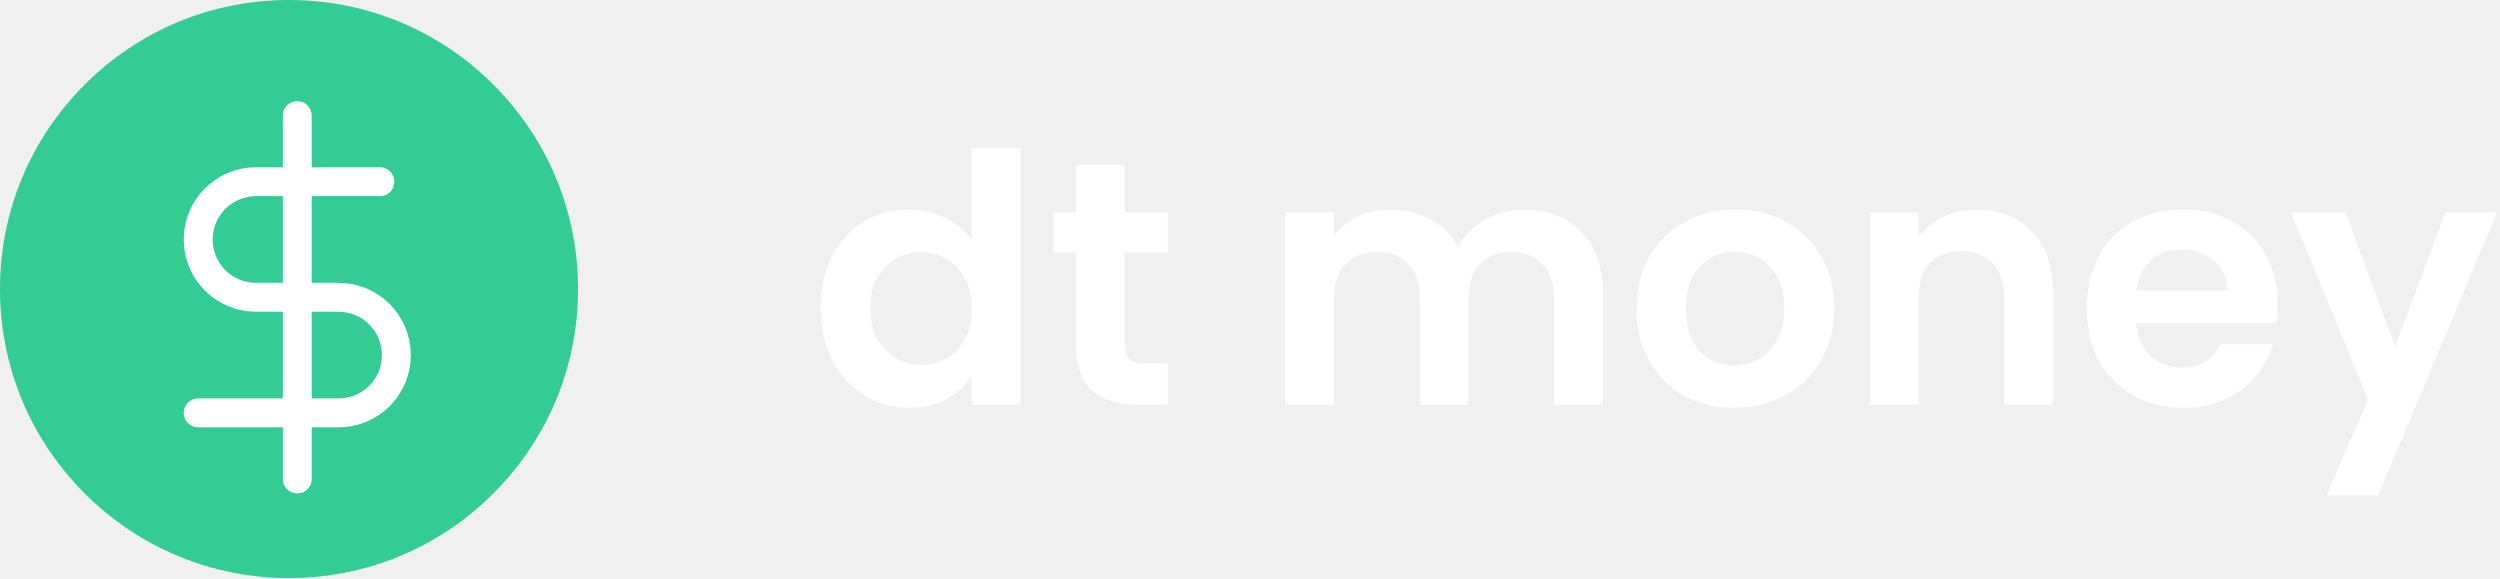
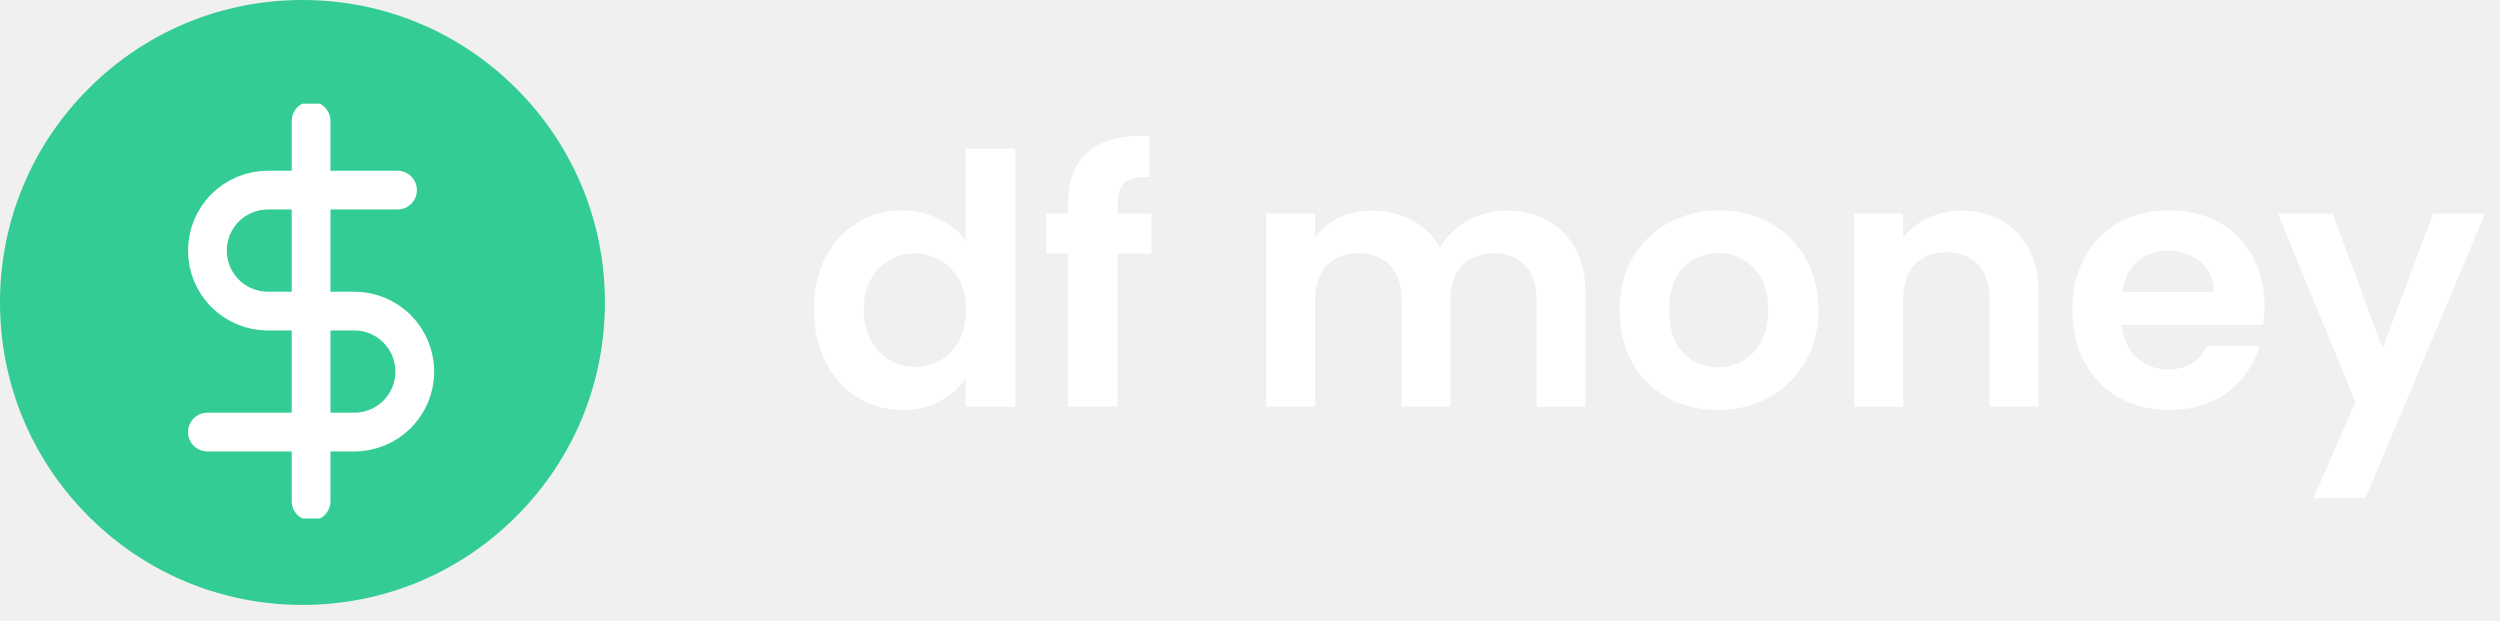
- <svg xmlns="http://www.w3.org/2000/svg" width="173" height="40" viewBox="0 0 173 40" fill="none">
-   <path d="M56.792 21.304C56.792 19.96 57.056 18.768 57.584 17.728C58.128 16.688 58.864 15.888 59.792 15.328C60.72 14.768 61.752 14.488 62.888 14.488C63.752 14.488 64.576 14.68 65.36 15.064C66.144 15.432 66.768 15.928 67.232 16.552V10.24H70.64V28H67.232V26.032C66.816 26.688 66.232 27.216 65.48 27.616C64.728 28.016 63.856 28.216 62.864 28.216C61.744 28.216 60.72 27.928 59.792 27.352C58.864 26.776 58.128 25.968 57.584 24.928C57.056 23.872 56.792 22.664 56.792 21.304ZM67.256 21.352C67.256 20.536 67.096 19.84 66.776 19.264C66.456 18.672 66.024 18.224 65.48 17.92C64.936 17.6 64.352 17.44 63.728 17.44C63.104 17.44 62.528 17.592 62 17.896C61.472 18.2 61.04 18.648 60.704 19.24C60.384 19.816 60.224 20.504 60.224 21.304C60.224 22.104 60.384 22.808 60.704 23.416C61.04 24.008 61.472 24.464 62 24.784C62.544 25.104 63.12 25.264 63.728 25.264C64.352 25.264 64.936 25.112 65.48 24.808C66.024 24.488 66.456 24.04 66.776 23.464C67.096 22.872 67.256 22.168 67.256 21.352Z" fill="white" />
-   <path d="M77.834 17.464V23.896C77.834 24.344 77.938 24.672 78.146 24.88C78.37 25.072 78.738 25.168 79.25 25.168H80.81V28H78.698C75.866 28 74.45 26.624 74.45 23.872V17.464H72.866V14.704H74.45V11.416H77.834V14.704H80.81V17.464H77.834Z" fill="white" />
-   <path d="M105.457 14.512C107.089 14.512 108.401 15.016 109.393 16.024C110.401 17.016 110.905 18.408 110.905 20.2V28H107.545V20.656C107.545 19.616 107.281 18.824 106.753 18.28C106.225 17.72 105.505 17.44 104.593 17.44C103.681 17.44 102.953 17.72 102.409 18.28C101.881 18.824 101.617 19.616 101.617 20.656V28H98.257V20.656C98.257 19.616 97.993 18.824 97.465 18.28C96.937 17.72 96.217 17.44 95.305 17.44C94.377 17.44 93.641 17.72 93.097 18.28C92.569 18.824 92.305 19.616 92.305 20.656V28H88.945V14.704H92.305V16.312C92.737 15.752 93.289 15.312 93.961 14.992C94.649 14.672 95.401 14.512 96.217 14.512C97.257 14.512 98.185 14.736 99.001 15.184C99.817 15.616 100.449 16.24 100.897 17.056C101.329 16.288 101.953 15.672 102.769 15.208C103.601 14.744 104.497 14.512 105.457 14.512Z" fill="white" />
-   <path d="M119.997 28.216C118.717 28.216 117.565 27.936 116.541 27.376C115.517 26.8 114.709 25.992 114.117 24.952C113.541 23.912 113.253 22.712 113.253 21.352C113.253 19.992 113.549 18.792 114.141 17.752C114.749 16.712 115.573 15.912 116.613 15.352C117.653 14.776 118.813 14.488 120.093 14.488C121.373 14.488 122.533 14.776 123.573 15.352C124.613 15.912 125.429 16.712 126.021 17.752C126.629 18.792 126.933 19.992 126.933 21.352C126.933 22.712 126.621 23.912 125.997 24.952C125.389 25.992 124.557 26.8 123.501 27.376C122.461 27.936 121.293 28.216 119.997 28.216ZM119.997 25.288C120.605 25.288 121.173 25.144 121.701 24.856C122.245 24.552 122.677 24.104 122.997 23.512C123.317 22.92 123.477 22.2 123.477 21.352C123.477 20.088 123.141 19.12 122.469 18.448C121.813 17.76 121.005 17.416 120.045 17.416C119.085 17.416 118.277 17.76 117.621 18.448C116.981 19.12 116.661 20.088 116.661 21.352C116.661 22.616 116.973 23.592 117.597 24.28C118.237 24.952 119.037 25.288 119.997 25.288Z" fill="white" />
-   <path d="M136.766 14.512C138.35 14.512 139.63 15.016 140.606 16.024C141.582 17.016 142.07 18.408 142.07 20.2V28H138.71V20.656C138.71 19.6 138.446 18.792 137.918 18.232C137.39 17.656 136.67 17.368 135.758 17.368C134.83 17.368 134.094 17.656 133.55 18.232C133.022 18.792 132.758 19.6 132.758 20.656V28H129.398V14.704H132.758V16.36C133.206 15.784 133.774 15.336 134.462 15.016C135.166 14.68 135.934 14.512 136.766 14.512Z" fill="white" />
-   <path d="M157.625 21.064C157.625 21.544 157.593 21.976 157.529 22.36H147.809C147.889 23.32 148.225 24.072 148.817 24.616C149.409 25.16 150.137 25.432 151.001 25.432C152.249 25.432 153.137 24.896 153.665 23.824H157.289C156.905 25.104 156.169 26.16 155.081 26.992C153.993 27.808 152.657 28.216 151.073 28.216C149.793 28.216 148.641 27.936 147.617 27.376C146.609 26.8 145.817 25.992 145.241 24.952C144.681 23.912 144.401 22.712 144.401 21.352C144.401 19.976 144.681 18.768 145.241 17.728C145.801 16.688 146.585 15.888 147.593 15.328C148.601 14.768 149.761 14.488 151.073 14.488C152.337 14.488 153.465 14.76 154.457 15.304C155.465 15.848 156.241 16.624 156.785 17.632C157.345 18.624 157.625 19.768 157.625 21.064ZM154.145 20.104C154.129 19.24 153.817 18.552 153.209 18.04C152.601 17.512 151.857 17.248 150.977 17.248C150.145 17.248 149.441 17.504 148.865 18.016C148.305 18.512 147.961 19.208 147.833 20.104H154.145Z" fill="white" />
-   <path d="M172.798 14.704L164.566 34.288H160.99L163.87 27.664L158.542 14.704H162.31L165.742 23.992L169.222 14.704H172.798Z" fill="white" />
-   <path d="M34.142 5.858C30.365 2.08 25.342 0 20 0C14.658 0 9.635 2.08 5.858 5.858C2.08 9.635 0 14.658 0 20C0 25.342 2.08 30.365 5.858 34.142C9.635 37.92 14.658 40 20 40C25.342 40 30.365 37.92 34.142 34.142C37.92 30.365 40 25.342 40 20C40 14.658 37.92 9.635 34.142 5.858Z" fill="#33CC95" />
-   <g clip-path="url(#clip0_35212_417)">
-     <path d="M20.571 8V33.143" stroke="white" stroke-width="2" stroke-linecap="round" stroke-linejoin="round" />
-     <path d="M26.286 12.571H17.714C16.653 12.571 15.636 12.993 14.886 13.743C14.136 14.493 13.714 15.511 13.714 16.571C13.714 17.632 14.136 18.65 14.886 19.4C15.636 20.15 16.653 20.571 17.714 20.571H23.429C24.489 20.571 25.507 20.993 26.257 21.743C27.007 22.493 27.429 23.511 27.429 24.571C27.429 25.632 27.007 26.65 26.257 27.4C25.507 28.15 24.489 28.571 23.429 28.571H13.714" stroke="white" stroke-width="2" stroke-linecap="round" stroke-linejoin="round" />
+ <svg xmlns="http://www.w3.org/2000/svg" width="129" height="32" viewBox="0 0 129 32" fill="none">
+   <path d="M42 15.967C42 14.959 42.198 14.065 42.594 13.285C43.002 12.505 43.554 11.905 44.25 11.485C44.946 11.065 45.72 10.855 46.572 10.855C47.22 10.855 47.838 10.999 48.426 11.287C49.014 11.563 49.482 11.935 49.83 12.403V7.669H52.386V20.989H49.83V19.513C49.518 20.005 49.08 20.401 48.516 20.701C47.952 21.001 47.298 21.151 46.554 21.151C45.714 21.151 44.946 20.935 44.25 20.503C43.554 20.071 43.002 19.465 42.594 18.685C42.198 17.893 42 16.987 42 15.967ZM49.848 16.003C49.848 15.391 49.728 14.869 49.488 14.437C49.248 13.993 48.924 13.657 48.516 13.429C48.108 13.189 47.67 13.069 47.202 13.069C46.734 13.069 46.302 13.183 45.906 13.411C45.51 13.639 45.186 13.975 44.934 14.419C44.694 14.851 44.574 15.367 44.574 15.967C44.574 16.567 44.694 17.095 44.934 17.551C45.186 17.995 45.51 18.337 45.906 18.577C46.314 18.817 46.746 18.937 47.202 18.937C47.67 18.937 48.108 18.823 48.516 18.595C48.924 18.355 49.248 18.019 49.488 17.587C49.728 17.143 49.848 16.615 49.848 16.003Z" fill="white" />
+   <path d="M59.419 13.087H57.673V20.989H55.117V13.087H53.983V11.017H55.117V10.513C55.117 9.289 55.465 8.389 56.161 7.813C56.857 7.237 57.907 6.967 59.311 7.003V9.127C58.699 9.115 58.273 9.217 58.033 9.433C57.793 9.649 57.673 10.039 57.673 10.603V11.017H59.419V13.087Z" fill="white" />
+   <path d="M77.725 10.873C78.949 10.873 79.933 11.251 80.677 12.007C81.433 12.751 81.811 13.795 81.811 15.139V20.989H79.291V15.481C79.291 14.701 79.093 14.107 78.697 13.699C78.301 13.279 77.761 13.069 77.077 13.069C76.393 13.069 75.847 13.279 75.439 13.699C75.043 14.107 74.845 14.701 74.845 15.481V20.989H72.325V15.481C72.325 14.701 72.127 14.107 71.731 13.699C71.335 13.279 70.795 13.069 70.111 13.069C69.415 13.069 68.863 13.279 68.455 13.699C68.059 14.107 67.861 14.701 67.861 15.481V20.989H65.341V11.017H67.861V12.223C68.185 11.803 68.599 11.473 69.103 11.233C69.619 10.993 70.183 10.873 70.795 10.873C71.575 10.873 72.271 11.041 72.883 11.377C73.495 11.701 73.969 12.169 74.305 12.781C74.629 12.205 75.097 11.743 75.709 11.395C76.333 11.047 77.005 10.873 77.725 10.873Z" fill="white" />
+   <path d="M88.631 21.151C87.671 21.151 86.807 20.941 86.039 20.521C85.271 20.089 84.665 19.483 84.221 18.703C83.789 17.923 83.573 17.023 83.573 16.003C83.573 14.983 83.795 14.083 84.239 13.303C84.695 12.523 85.313 11.923 86.093 11.503C86.873 11.071 87.743 10.855 88.703 10.855C89.663 10.855 90.533 11.071 91.313 11.503C92.093 11.923 92.705 12.523 93.149 13.303C93.605 14.083 93.833 14.983 93.833 16.003C93.833 17.023 93.599 17.923 93.131 18.703C92.675 19.483 92.051 20.089 91.259 20.521C90.479 20.941 89.603 21.151 88.631 21.151ZM88.631 18.955C89.087 18.955 89.513 18.847 89.909 18.631C90.317 18.403 90.641 18.067 90.881 17.623C91.121 17.179 91.241 16.639 91.241 16.003C91.241 15.055 90.989 14.329 90.485 13.825C89.993 13.309 89.387 13.051 88.667 13.051C87.947 13.051 87.341 13.309 86.849 13.825C86.369 14.329 86.129 15.055 86.129 16.003C86.129 16.951 86.363 17.683 86.831 18.199C87.311 18.703 87.911 18.955 88.631 18.955Z" fill="white" />
+   <path d="M101.207 10.873C102.395 10.873 103.355 11.251 104.087 12.007C104.819 12.751 105.185 13.795 105.185 15.139V20.989H102.665V15.481C102.665 14.689 102.467 14.083 102.071 13.663C101.675 13.231 101.135 13.015 100.451 13.015C99.755 13.015 99.203 13.231 98.795 13.663C98.399 14.083 98.201 14.689 98.201 15.481V20.989H95.681V11.017H98.201V12.259C98.537 11.827 98.963 11.491 99.479 11.251C100.007 10.999 100.583 10.873 101.207 10.873Z" fill="white" />
+   <path d="M116.852 15.787C116.852 16.147 116.828 16.471 116.78 16.759H109.49C109.55 17.479 109.802 18.043 110.246 18.451C110.69 18.859 111.236 19.063 111.884 19.063C112.82 19.063 113.486 18.661 113.882 17.857H116.6C116.312 18.817 115.76 19.609 114.944 20.233C114.128 20.845 113.126 21.151 111.938 21.151C110.978 21.151 110.114 20.941 109.346 20.521C108.59 20.089 107.996 19.483 107.564 18.703C107.144 17.923 106.934 17.023 106.934 16.003C106.934 14.971 107.144 14.065 107.564 13.285C107.984 12.505 108.572 11.905 109.328 11.485C110.084 11.065 110.954 10.855 111.938 10.855C112.886 10.855 113.732 11.059 114.476 11.467C115.232 11.875 115.814 12.457 116.222 13.213C116.642 13.957 116.852 14.815 116.852 15.787ZM114.242 15.067C114.23 14.419 113.996 13.903 113.54 13.519C113.084 13.123 112.526 12.925 111.866 12.925C111.242 12.925 110.714 13.117 110.282 13.501C109.862 13.873 109.604 14.395 109.508 15.067H114.242Z" fill="white" />
+   <path d="M128.231 11.017L122.057 25.705H119.375L121.535 20.737L117.539 11.017H120.365L122.939 17.983L125.549 11.017H128.231Z" fill="white" />
+   <path d="M26.642 4.571C23.694 1.623 19.775 0 15.606 0C11.438 0 7.519 1.623 4.571 4.571C1.623 7.519 0 11.438 0 15.606C0 19.775 1.623 23.694 4.571 26.642C7.519 29.59 11.438 31.213 15.606 31.213C19.775 31.213 23.694 29.59 26.642 26.642C29.59 23.694 31.213 19.775 31.213 15.606C31.213 11.438 29.589 7.519 26.642 4.571Z" fill="#33CC95" />
+   <g clip-path="url(#clip0_35212_809)">
+     <path d="M16.052 6.243V25.862" stroke="white" stroke-width="2" stroke-linecap="round" stroke-linejoin="round" />
+     <path d="M20.511 9.81H13.823C12.995 9.81 12.201 10.139 11.616 10.724C11.03 11.309 10.702 12.103 10.702 12.931C10.702 13.759 11.03 14.553 11.616 15.138C12.201 15.723 12.995 16.052 13.823 16.052H18.282C19.11 16.052 19.904 16.381 20.489 16.967C21.074 17.552 21.403 18.346 21.403 19.174C21.403 20.002 21.074 20.795 20.489 21.381C19.904 21.966 19.11 22.295 18.282 22.295H10.702" stroke="white" stroke-width="2" stroke-linecap="round" stroke-linejoin="round" />
  </g>
  <defs>
-     <clipPath id="clip0_35212_417">
-       <rect width="27.429" height="27.429" fill="white" transform="translate(6.85715 6.85714)" />
+     <clipPath id="clip0_35212_809">
+       <rect width="21.403" height="21.403" fill="white" transform="translate(5.35083 5.35083)" />
    </clipPath>
  </defs>
</svg>
